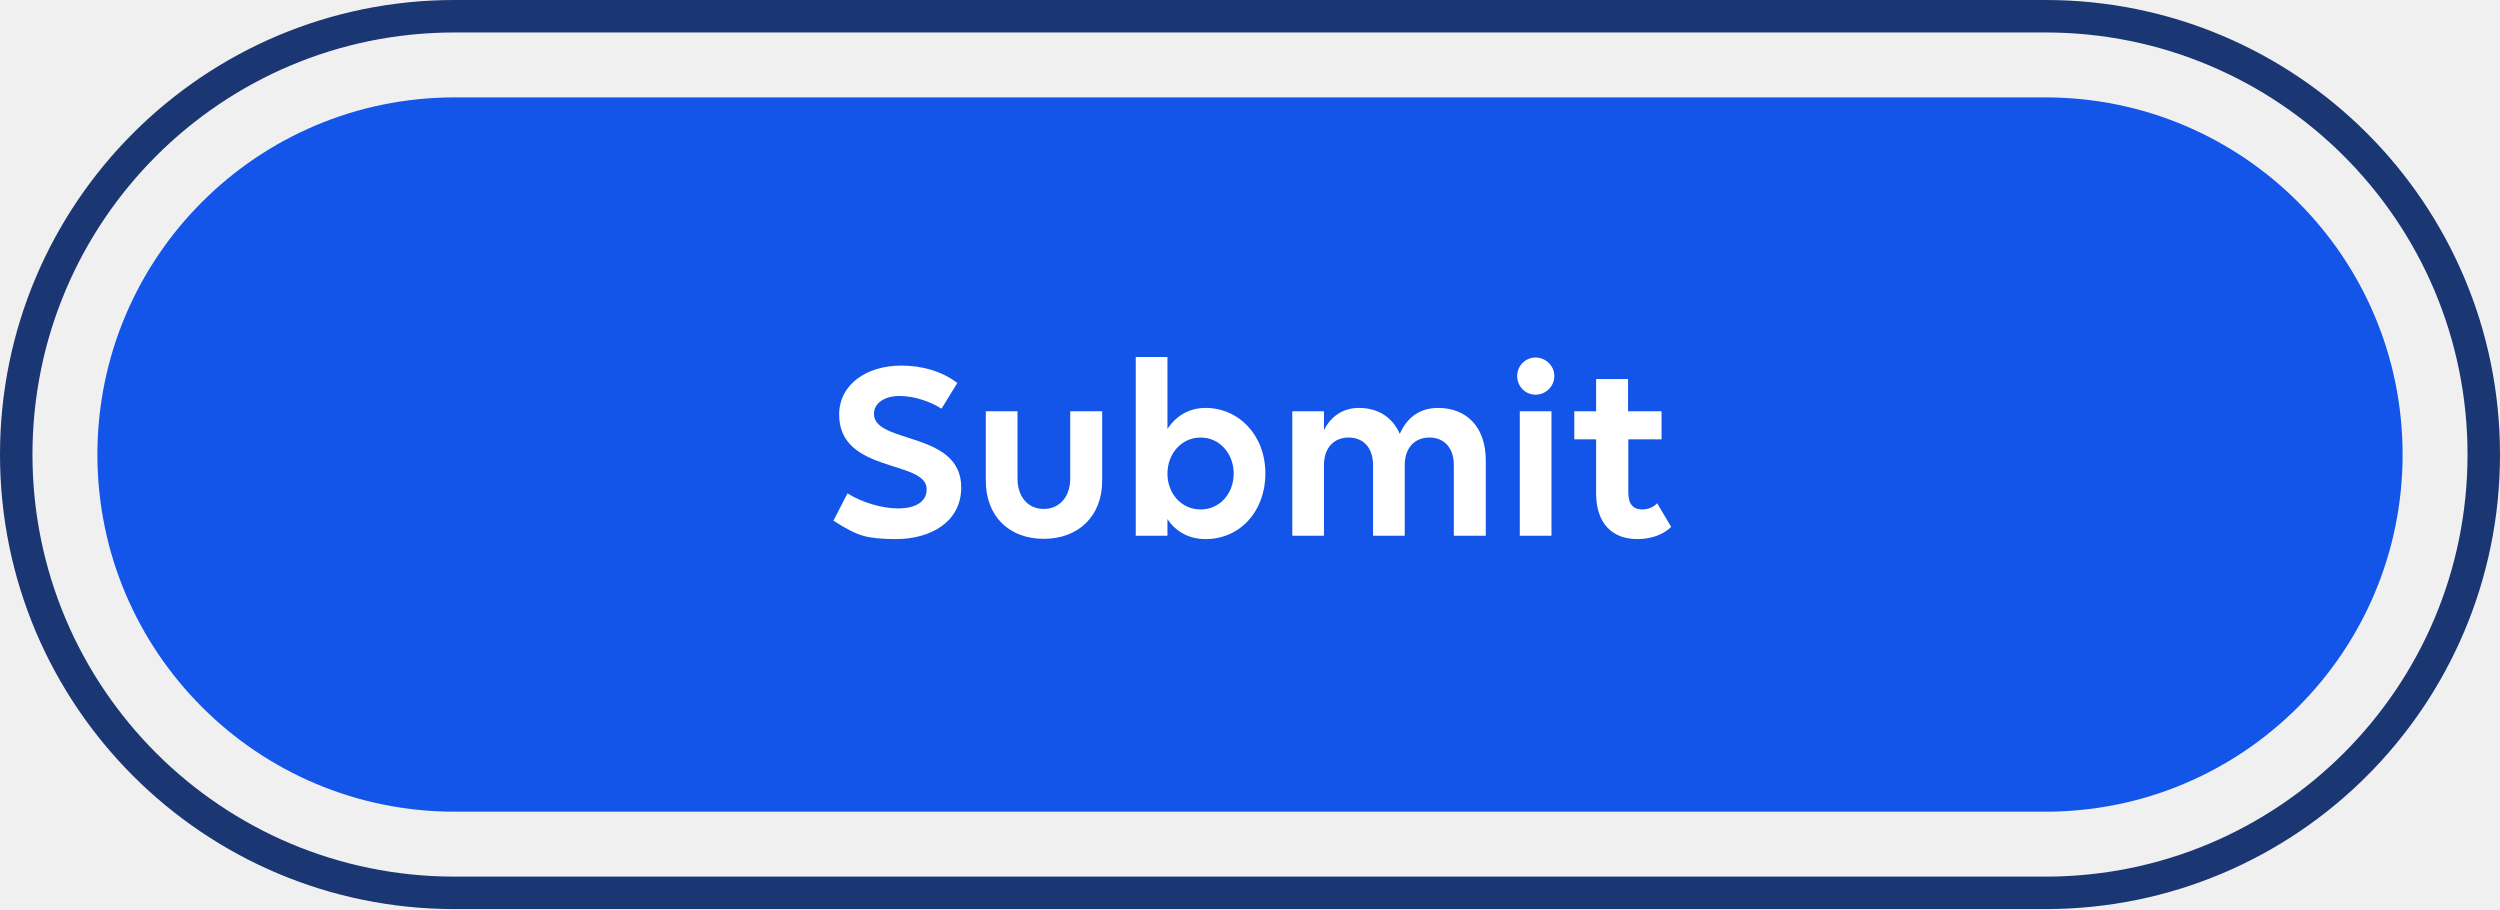
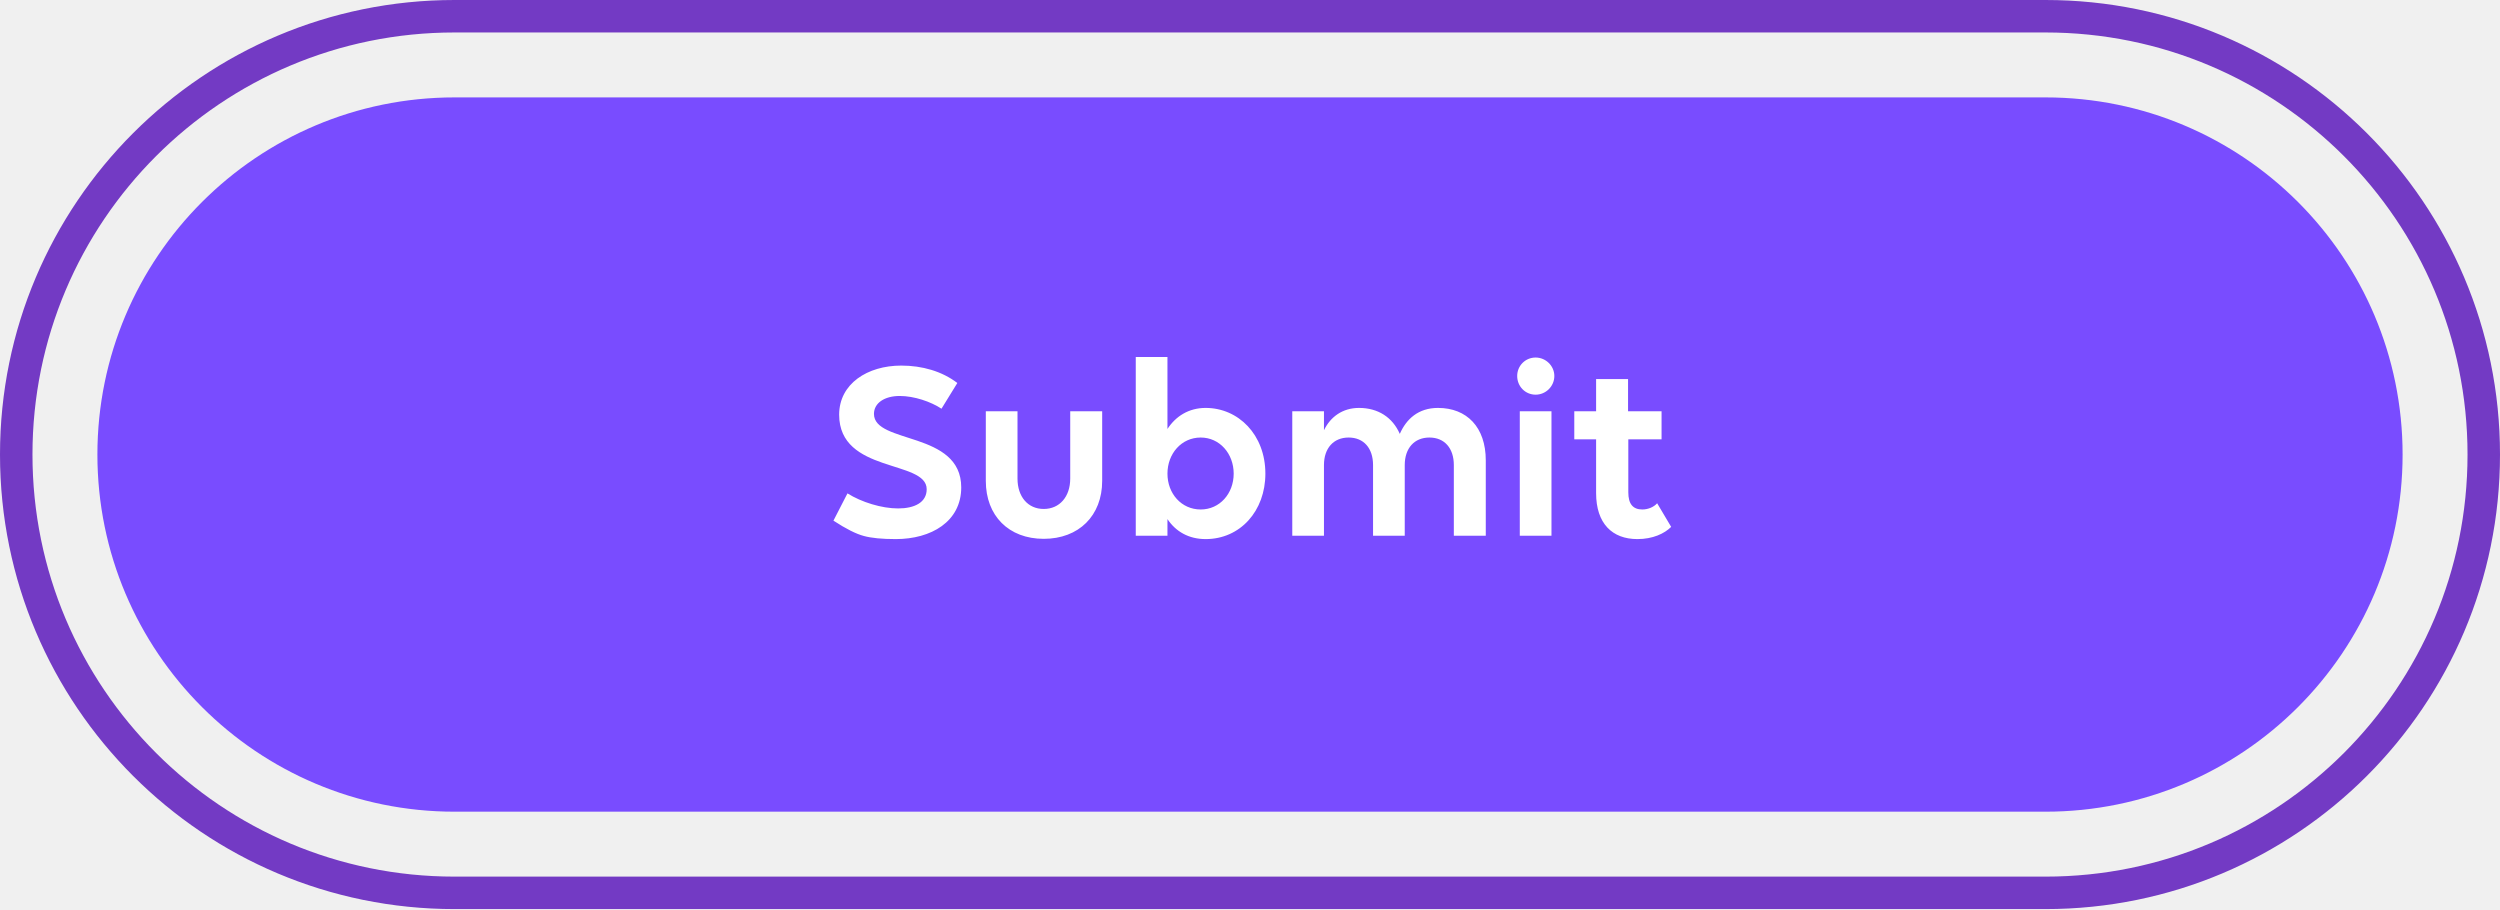
<svg xmlns="http://www.w3.org/2000/svg" width="154" height="56" viewBox="0 0 154 56" fill="none">
-   <path d="M28 1H126C140.912 1 153 13.088 153 28C153 42.912 140.912 55 126 55H28C13.088 55 1 42.912 1 28C1 13.088 13.088 1 28 1Z" stroke="#1A3673" stroke-width="2" />
-   <path d="M6 28C6 15.85 15.85 6 28 6H126C138.15 6 148 15.85 148 28V28C148 40.15 138.15 50 126 50H28C15.85 50 6 40.15 6 28V28Z" fill="#1355E9" />
-   <path d="M53.212 33.016C52.732 32.888 52.124 32.584 51.34 32.072L52.204 30.392C53.068 30.936 54.316 31.32 55.324 31.32C56.332 31.32 57.084 30.952 57.084 30.136C57.084 28.312 51.692 29.176 51.692 25.544C51.692 23.64 53.436 22.52 55.516 22.52C56.812 22.52 58.028 22.872 58.972 23.592L57.996 25.176C57.34 24.744 56.316 24.392 55.42 24.392C54.492 24.392 53.836 24.824 53.836 25.496C53.836 27.368 59.212 26.536 59.212 30.024C59.212 32.136 57.356 33.208 55.18 33.208C54.332 33.208 53.676 33.144 53.212 33.016ZM62.678 25.336V29.48C62.678 30.6 63.318 31.352 64.294 31.352C65.27 31.352 65.926 30.6 65.926 29.48V25.336H67.894V29.624C67.894 31.768 66.454 33.192 64.294 33.192C62.134 33.192 60.726 31.768 60.726 29.624V25.336H62.678ZM74.267 25.128C76.283 25.128 77.947 26.776 77.947 29.176C77.947 31.48 76.395 33.208 74.267 33.208C73.227 33.208 72.427 32.744 71.915 31.976V33H69.963V21.992H71.915V26.424C72.427 25.64 73.227 25.128 74.267 25.128ZM73.963 26.952C72.779 26.952 71.915 27.944 71.915 29.176C71.915 30.408 72.779 31.384 73.963 31.384C75.131 31.384 75.995 30.408 75.995 29.176C75.995 27.944 75.131 26.952 73.963 26.952ZM81.556 33H79.604V25.336H81.556V26.504C81.956 25.672 82.708 25.128 83.716 25.128C84.884 25.128 85.78 25.704 86.228 26.728C86.628 25.816 87.364 25.128 88.58 25.128C90.356 25.128 91.524 26.312 91.524 28.36V33H89.556V28.648C89.556 27.608 88.98 26.952 88.052 26.952C87.124 26.952 86.532 27.608 86.532 28.648V33H84.58V28.648C84.58 27.608 84.004 26.952 83.076 26.952C82.148 26.952 81.556 27.608 81.556 28.648V33ZM94.595 24.312C93.955 24.312 93.459 23.8 93.459 23.16C93.459 22.536 93.955 22.024 94.595 22.024C95.219 22.024 95.747 22.536 95.747 23.16C95.747 23.8 95.219 24.312 94.595 24.312ZM95.571 33H93.619V25.336H95.571V33ZM96.976 27.064V25.336H98.32V23.352H100.288V25.336H102.352V27.064H100.304V30.328C100.304 31.048 100.592 31.384 101.168 31.384C101.536 31.384 101.888 31.224 102.08 31L102.944 32.456C102.528 32.872 101.808 33.208 100.864 33.208C99.312 33.208 98.32 32.248 98.32 30.376V27.064H96.976Z" fill="white" />
+   <g clip-path="url(#clip0_6330_29498)">
+     <path d="M28 1H126C140.912 1 153 13.088 153 28C153 42.912 140.912 55 126 55H28C13.088 55 1 42.912 1 28C1 13.088 13.088 1 28 1Z" stroke="#733AC4" stroke-width="2" />
+     <path d="M6 28C6 15.85 15.85 6 28 6H126C138.15 6 148 15.85 148 28C148 40.15 138.15 50 126 50H28C15.85 50 6 40.15 6 28Z" fill="#794CFF" />
+     <path d="M53.212 33.016C52.732 32.888 52.124 32.584 51.34 32.072L52.204 30.392C53.068 30.936 54.316 31.32 55.324 31.32C56.332 31.32 57.084 30.952 57.084 30.136C57.084 28.312 51.692 29.176 51.692 25.544C51.692 23.64 53.436 22.52 55.516 22.52C56.812 22.52 58.028 22.872 58.972 23.592L57.996 25.176C57.34 24.744 56.316 24.392 55.42 24.392C54.492 24.392 53.836 24.824 53.836 25.496C53.836 27.368 59.212 26.536 59.212 30.024C59.212 32.136 57.356 33.208 55.18 33.208C54.332 33.208 53.676 33.144 53.212 33.016ZM62.678 25.336V29.48C62.678 30.6 63.318 31.352 64.294 31.352C65.27 31.352 65.926 30.6 65.926 29.48V25.336H67.894V29.624C67.894 31.768 66.454 33.192 64.294 33.192C62.134 33.192 60.726 31.768 60.726 29.624V25.336H62.678ZM74.267 25.128C76.283 25.128 77.947 26.776 77.947 29.176C77.947 31.48 76.395 33.208 74.267 33.208C73.227 33.208 72.427 32.744 71.915 31.976V33H69.963V21.992H71.915V26.424C72.427 25.64 73.227 25.128 74.267 25.128ZM73.963 26.952C72.779 26.952 71.915 27.944 71.915 29.176C71.915 30.408 72.779 31.384 73.963 31.384C75.131 31.384 75.995 30.408 75.995 29.176C75.995 27.944 75.131 26.952 73.963 26.952ZM81.556 33H79.604V25.336H81.556V26.504C81.956 25.672 82.708 25.128 83.716 25.128C84.884 25.128 85.78 25.704 86.228 26.728C86.628 25.816 87.364 25.128 88.58 25.128C90.356 25.128 91.524 26.312 91.524 28.36V33H89.556V28.648C89.556 27.608 88.98 26.952 88.052 26.952C87.124 26.952 86.532 27.608 86.532 28.648V33H84.58V28.648C84.58 27.608 84.004 26.952 83.076 26.952C82.148 26.952 81.556 27.608 81.556 28.648V33ZM94.595 24.312C93.955 24.312 93.459 23.8 93.459 23.16C93.459 22.536 93.955 22.024 94.595 22.024C95.219 22.024 95.747 22.536 95.747 23.16C95.747 23.8 95.219 24.312 94.595 24.312ZM95.571 33H93.619V25.336H95.571V33ZM96.976 27.064V25.336H98.32V23.352H100.288V25.336H102.352V27.064H100.304V30.328C100.304 31.048 100.592 31.384 101.168 31.384C101.536 31.384 101.888 31.224 102.08 31L102.944 32.456C102.528 32.872 101.808 33.208 100.864 33.208C99.312 33.208 98.32 32.248 98.32 30.376V27.064H96.976Z" fill="white" />
+   </g>
+   <defs>
+     <clipPath id="clip0_6330_29498">
+       <rect width="154" height="56" fill="white" />
+     </clipPath>
+   </defs>
</svg>
